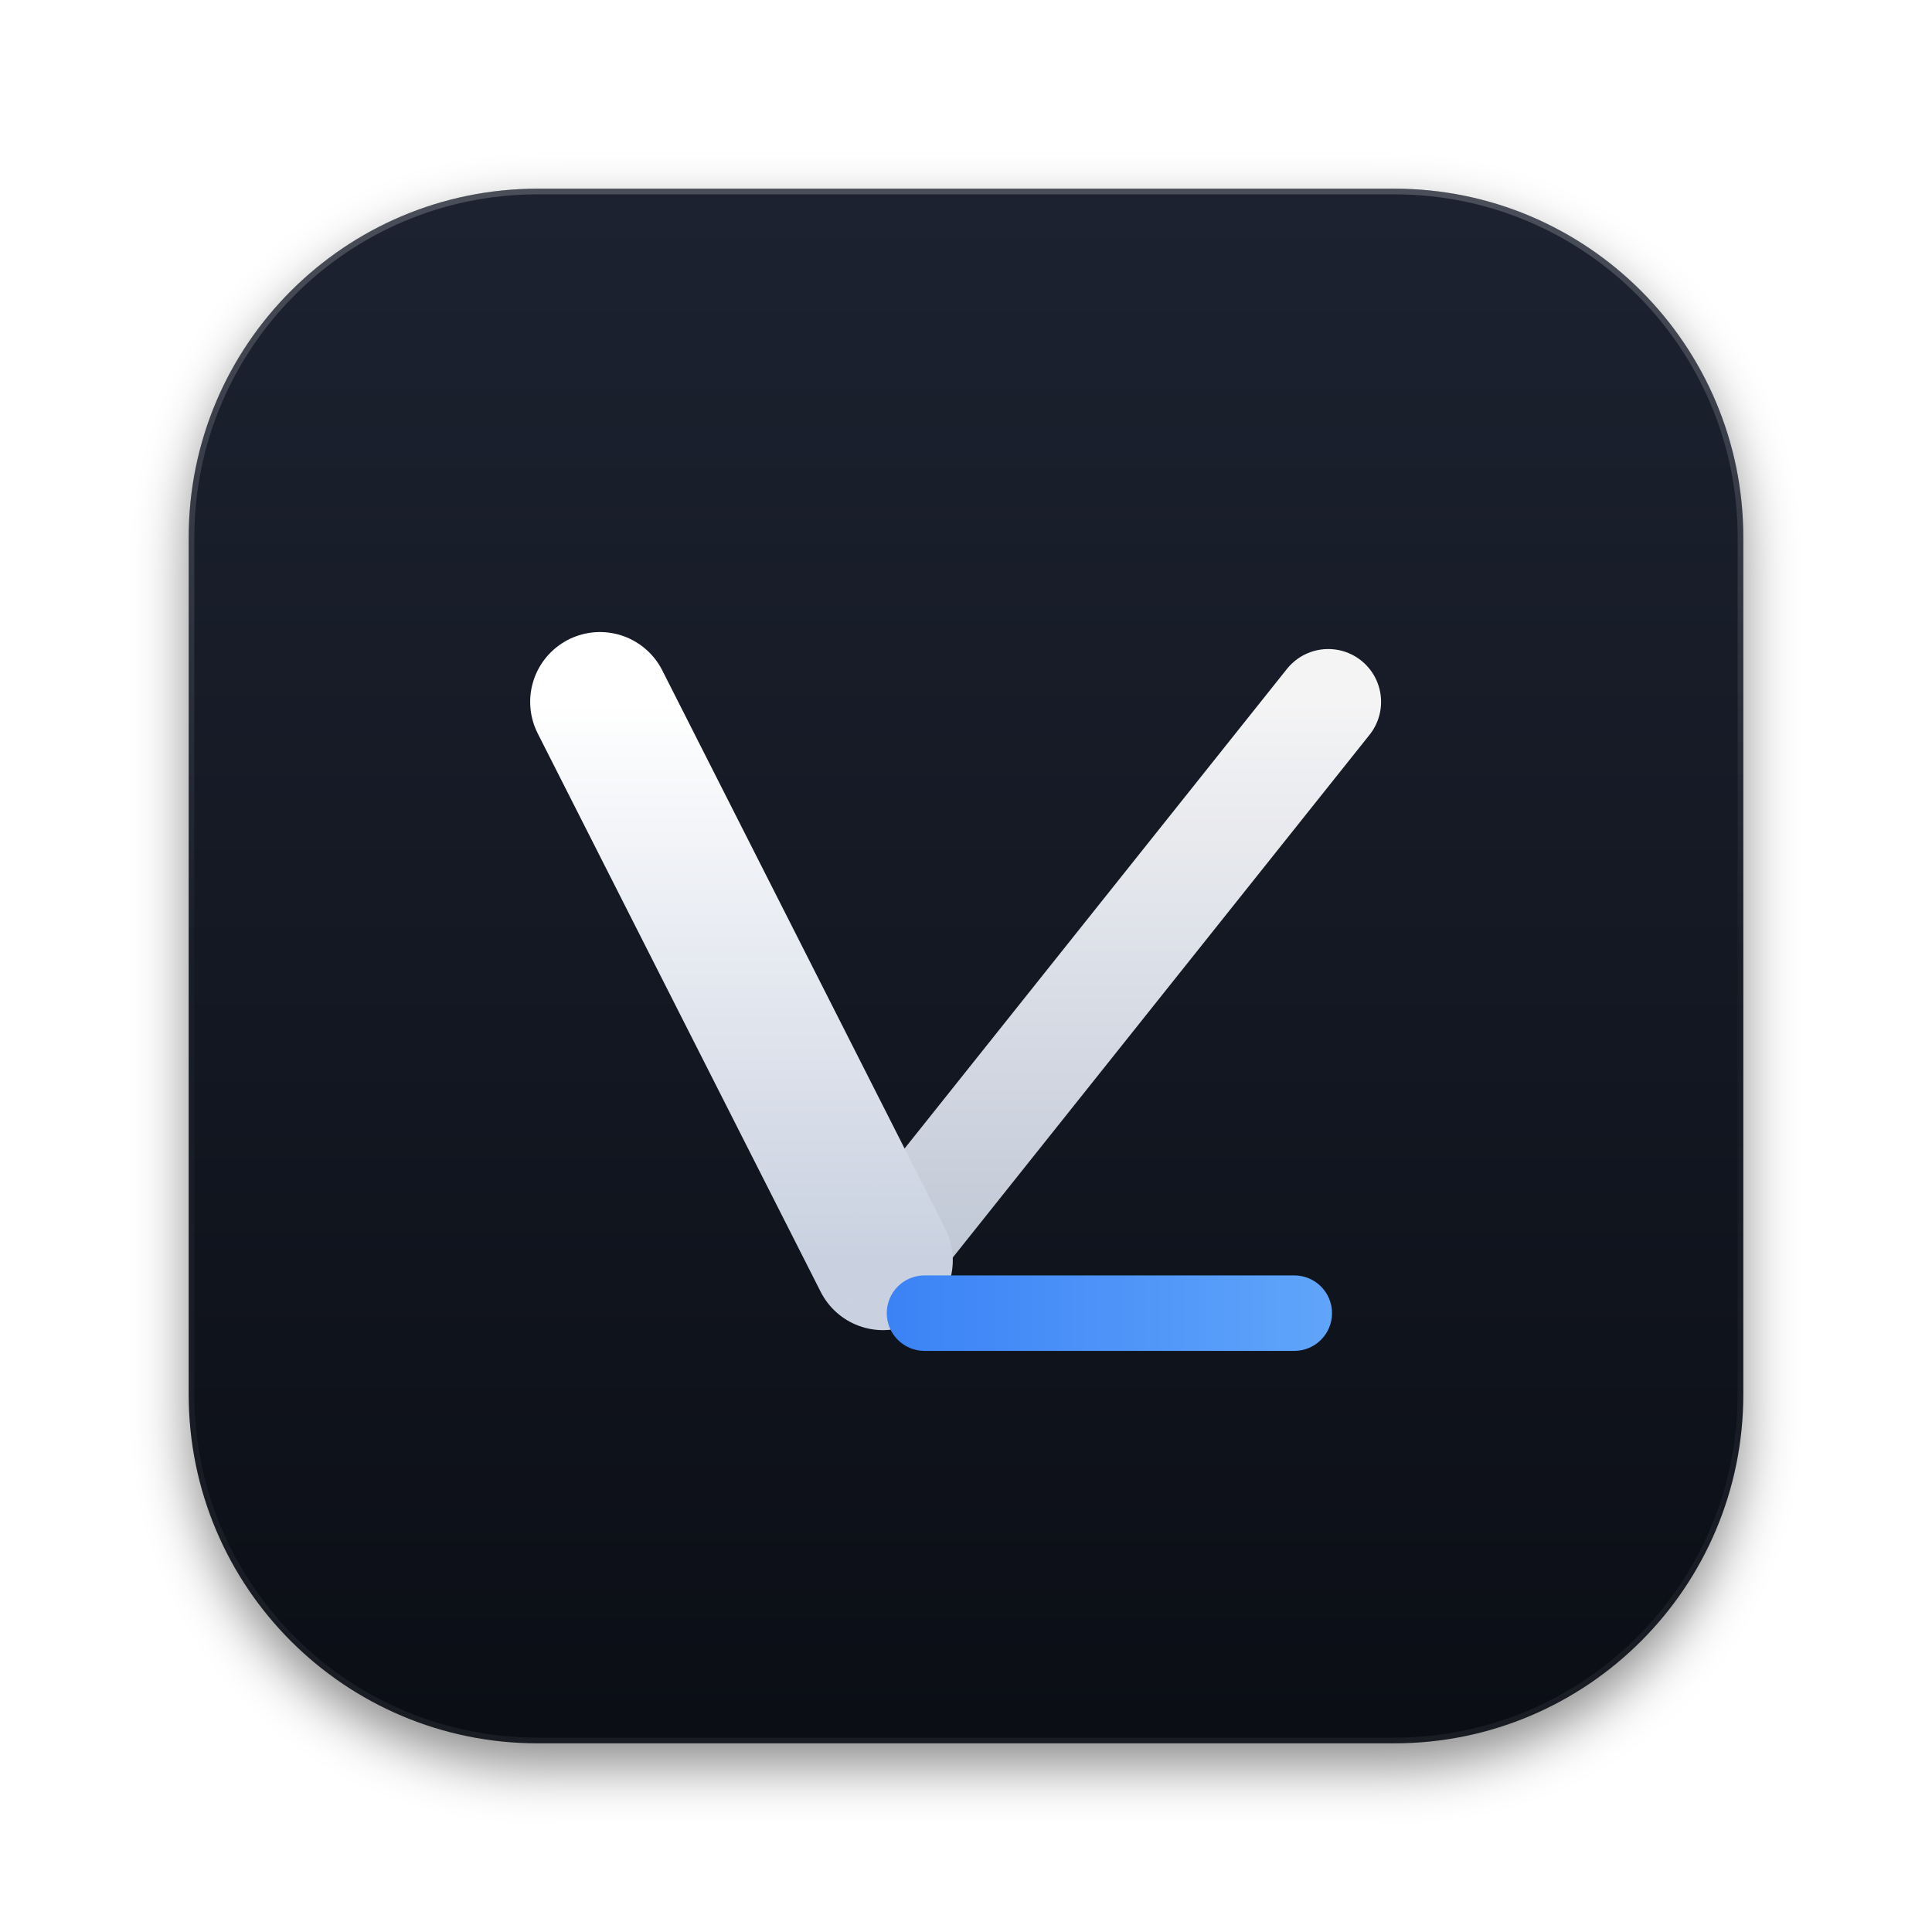
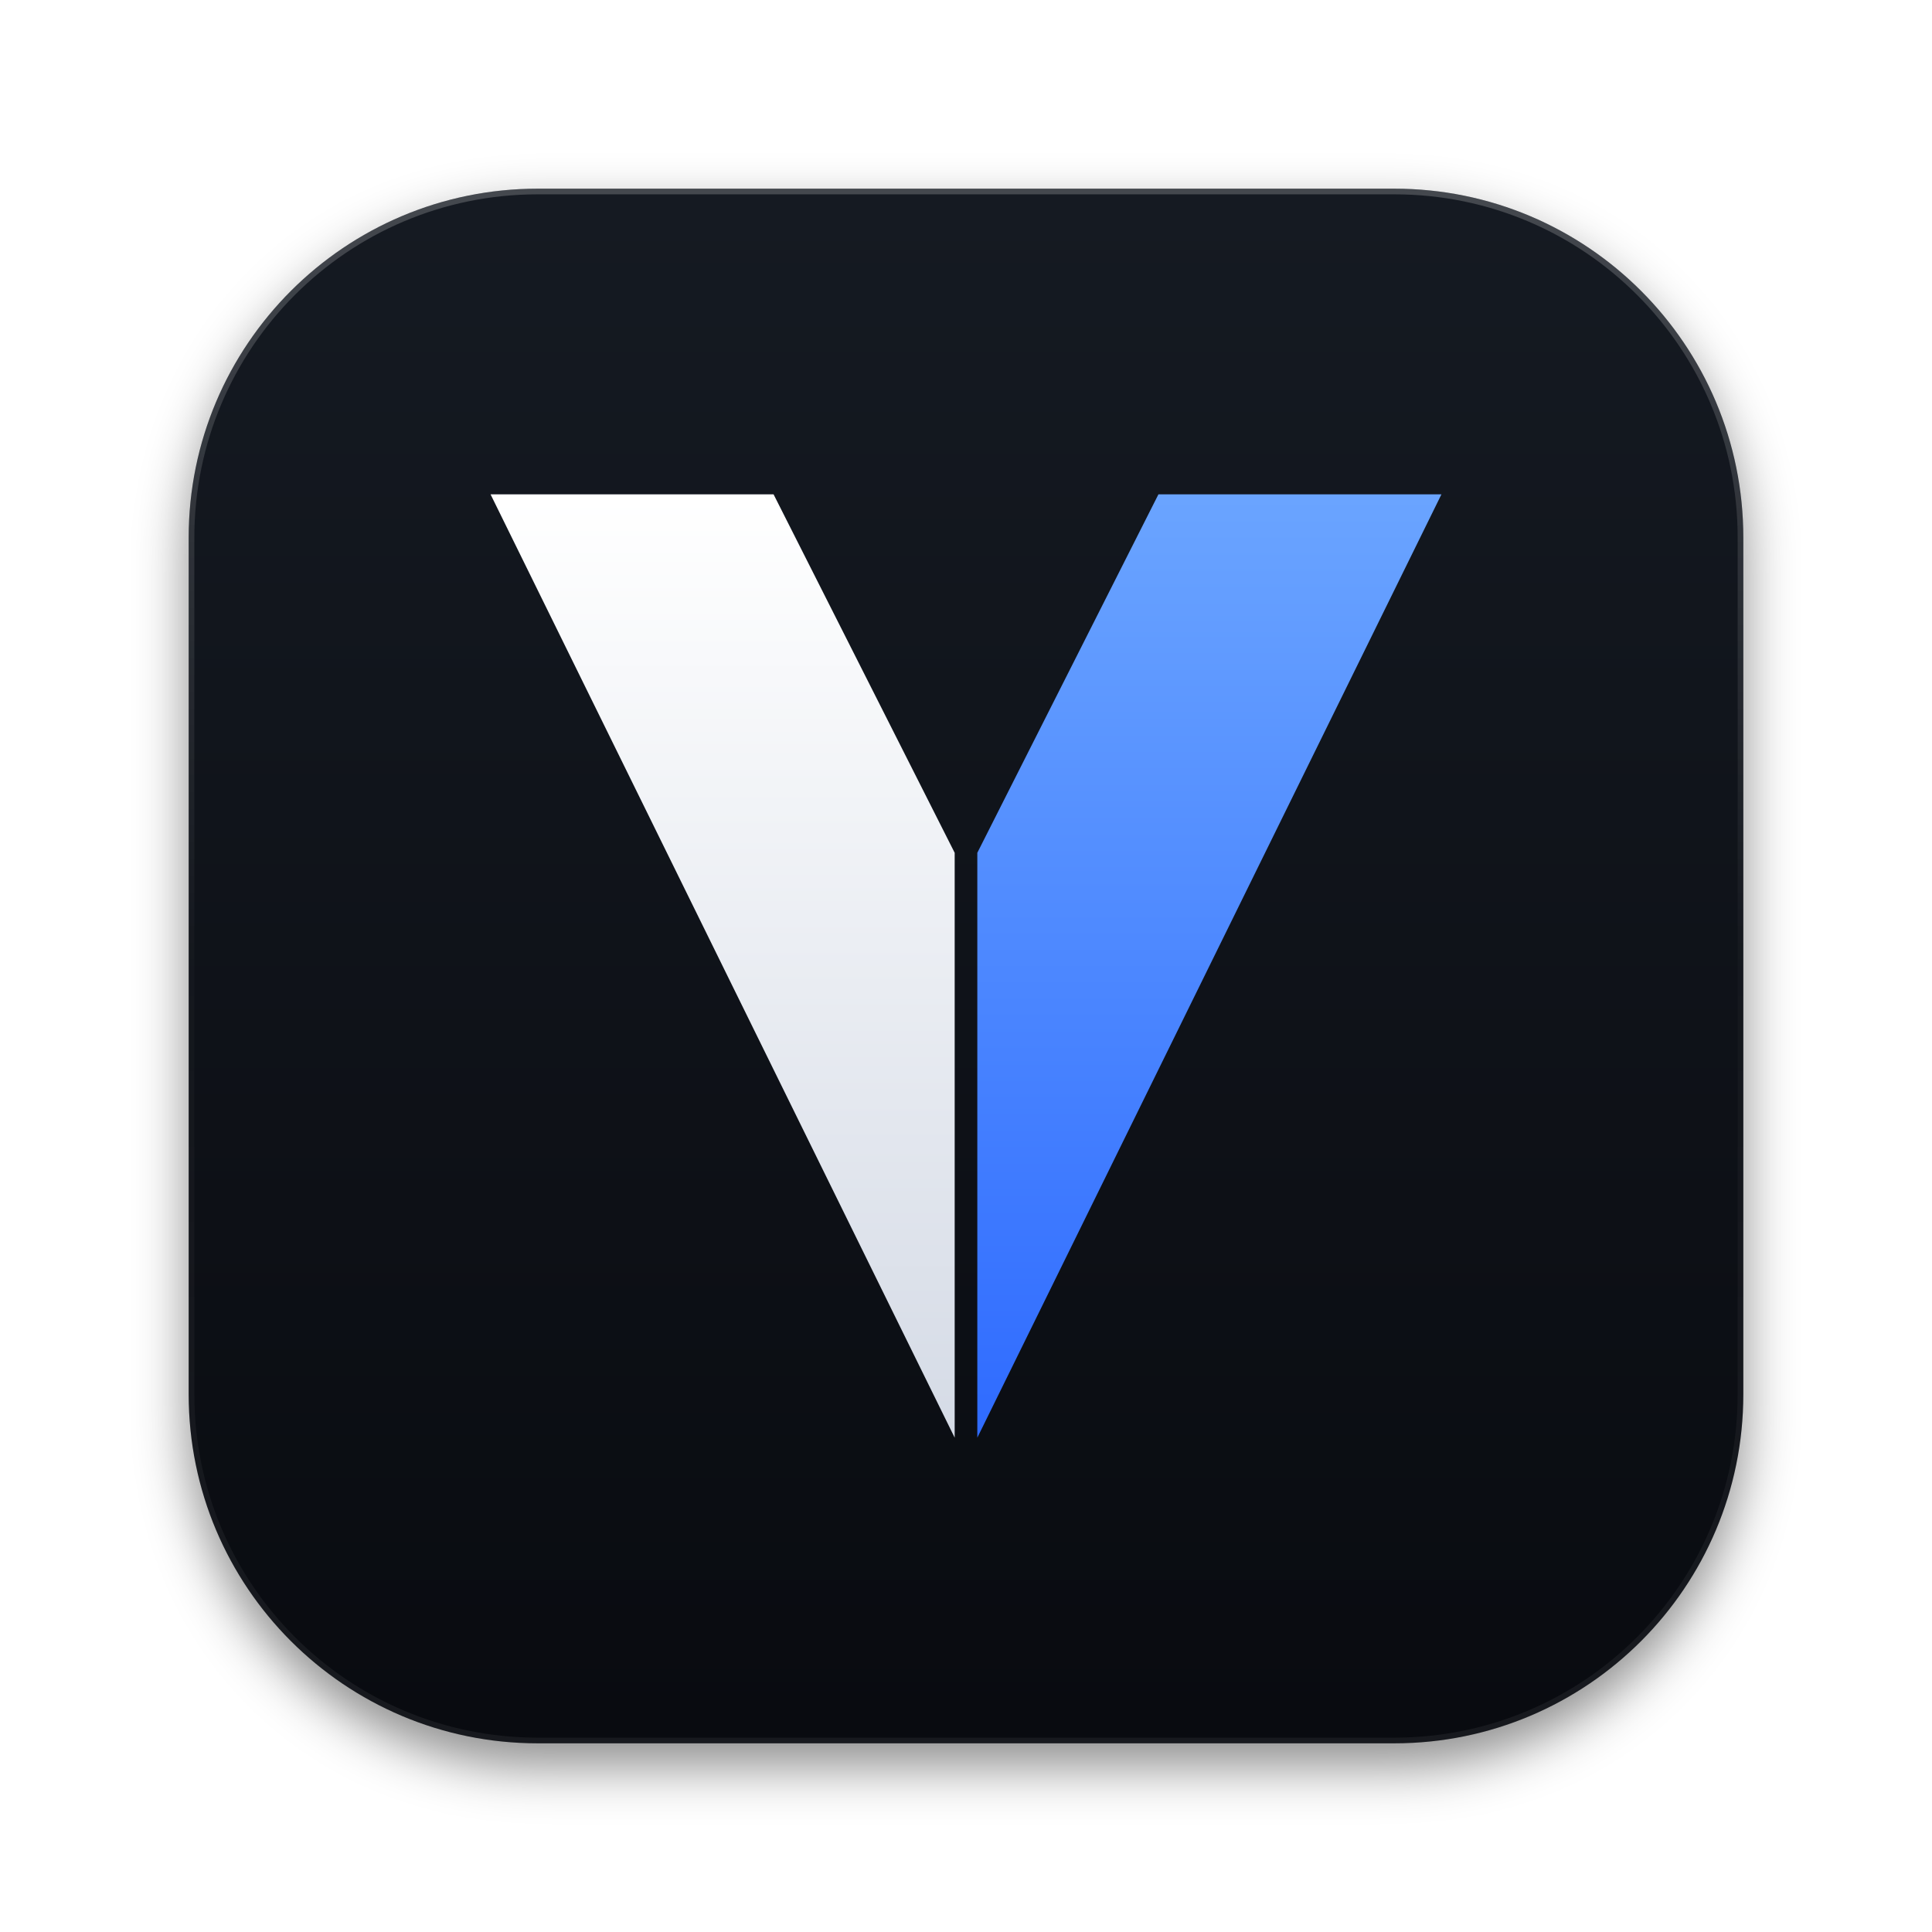
<svg xmlns="http://www.w3.org/2000/svg" width="1024" height="1024" viewBox="0 0 1024 1024">
  <defs>
    <linearGradient id="body" x1="0" y1="0" x2="0" y2="1">
-       <stop offset="0" stop-color="#1c2230" />
-       <stop offset="1" stop-color="#0b0e15" />
-     </linearGradient>
-     <linearGradient id="arm" x1="0" y1="0" x2="0" y2="1">
-       <stop offset="0" stop-color="#ffffff" />
-       <stop offset="1" stop-color="#c9d1e0" />
-     </linearGradient>
-     <linearGradient id="bar" x1="0" y1="0" x2="1" y2="0">
-       <stop offset="0" stop-color="#3b82f6" />
-       <stop offset="1" stop-color="#60a5fa" />
+       <stop offset="0" stop-color="#151a22" />
+       <stop offset="1" stop-color="#090b10" />
    </linearGradient>
    <linearGradient id="rim" x1="0" y1="0" x2="0" y2="1">
      <stop offset="0" stop-color="#ffffff" stop-opacity="0.2" />
      <stop offset="0.5" stop-color="#ffffff" stop-opacity="0.02" />
      <stop offset="1" stop-color="#ffffff" stop-opacity="0.06" />
+     </linearGradient>
+     <linearGradient id="left" x1="0" y1="0" x2="0" y2="1">
+       <stop offset="0" stop-color="#ffffff" />
+       <stop offset="1" stop-color="#d5dbe6" />
+     </linearGradient>
+     <linearGradient id="right" x1="0" y1="0" x2="0" y2="1">
+       <stop offset="0" stop-color="#6aa4ff" />
+       <stop offset="1" stop-color="#2f6bff" />
    </linearGradient>
    <filter id="soft" x="-20%" y="-20%" width="140%" height="140%">
      <feGaussianBlur stdDeviation="14" />
    </filter>
  </defs>
  <rect x="100" y="112" width="824" height="824" rx="185" fill="#000" opacity="0.45" filter="url(#soft)" />
  <rect x="100" y="100" width="824" height="824" rx="185" fill="url(#body)" />
  <rect x="101.5" y="101.5" width="821" height="821" rx="183.5" fill="none" stroke="url(#rim)" stroke-width="3" />
-   <g fill="none" stroke-linecap="round" stroke-linejoin="round">
-     <path d="M318 372 L468 668" stroke="url(#arm)" stroke-width="74" />
-     <path d="M468 668 L704 372" stroke="url(#arm)" stroke-width="56" opacity="0.95" />
+   <g transform="translate(0 -28)">
+     <path d="M260 290 H410 L506 480 V790 Z" fill="url(#left)" />
+     <path d="M518 480 L614 290 H764 L518 790 Z" fill="url(#right)" />
  </g>
-   <rect x="470" y="676" width="236" height="40" rx="20" fill="url(#bar)" />
</svg>
